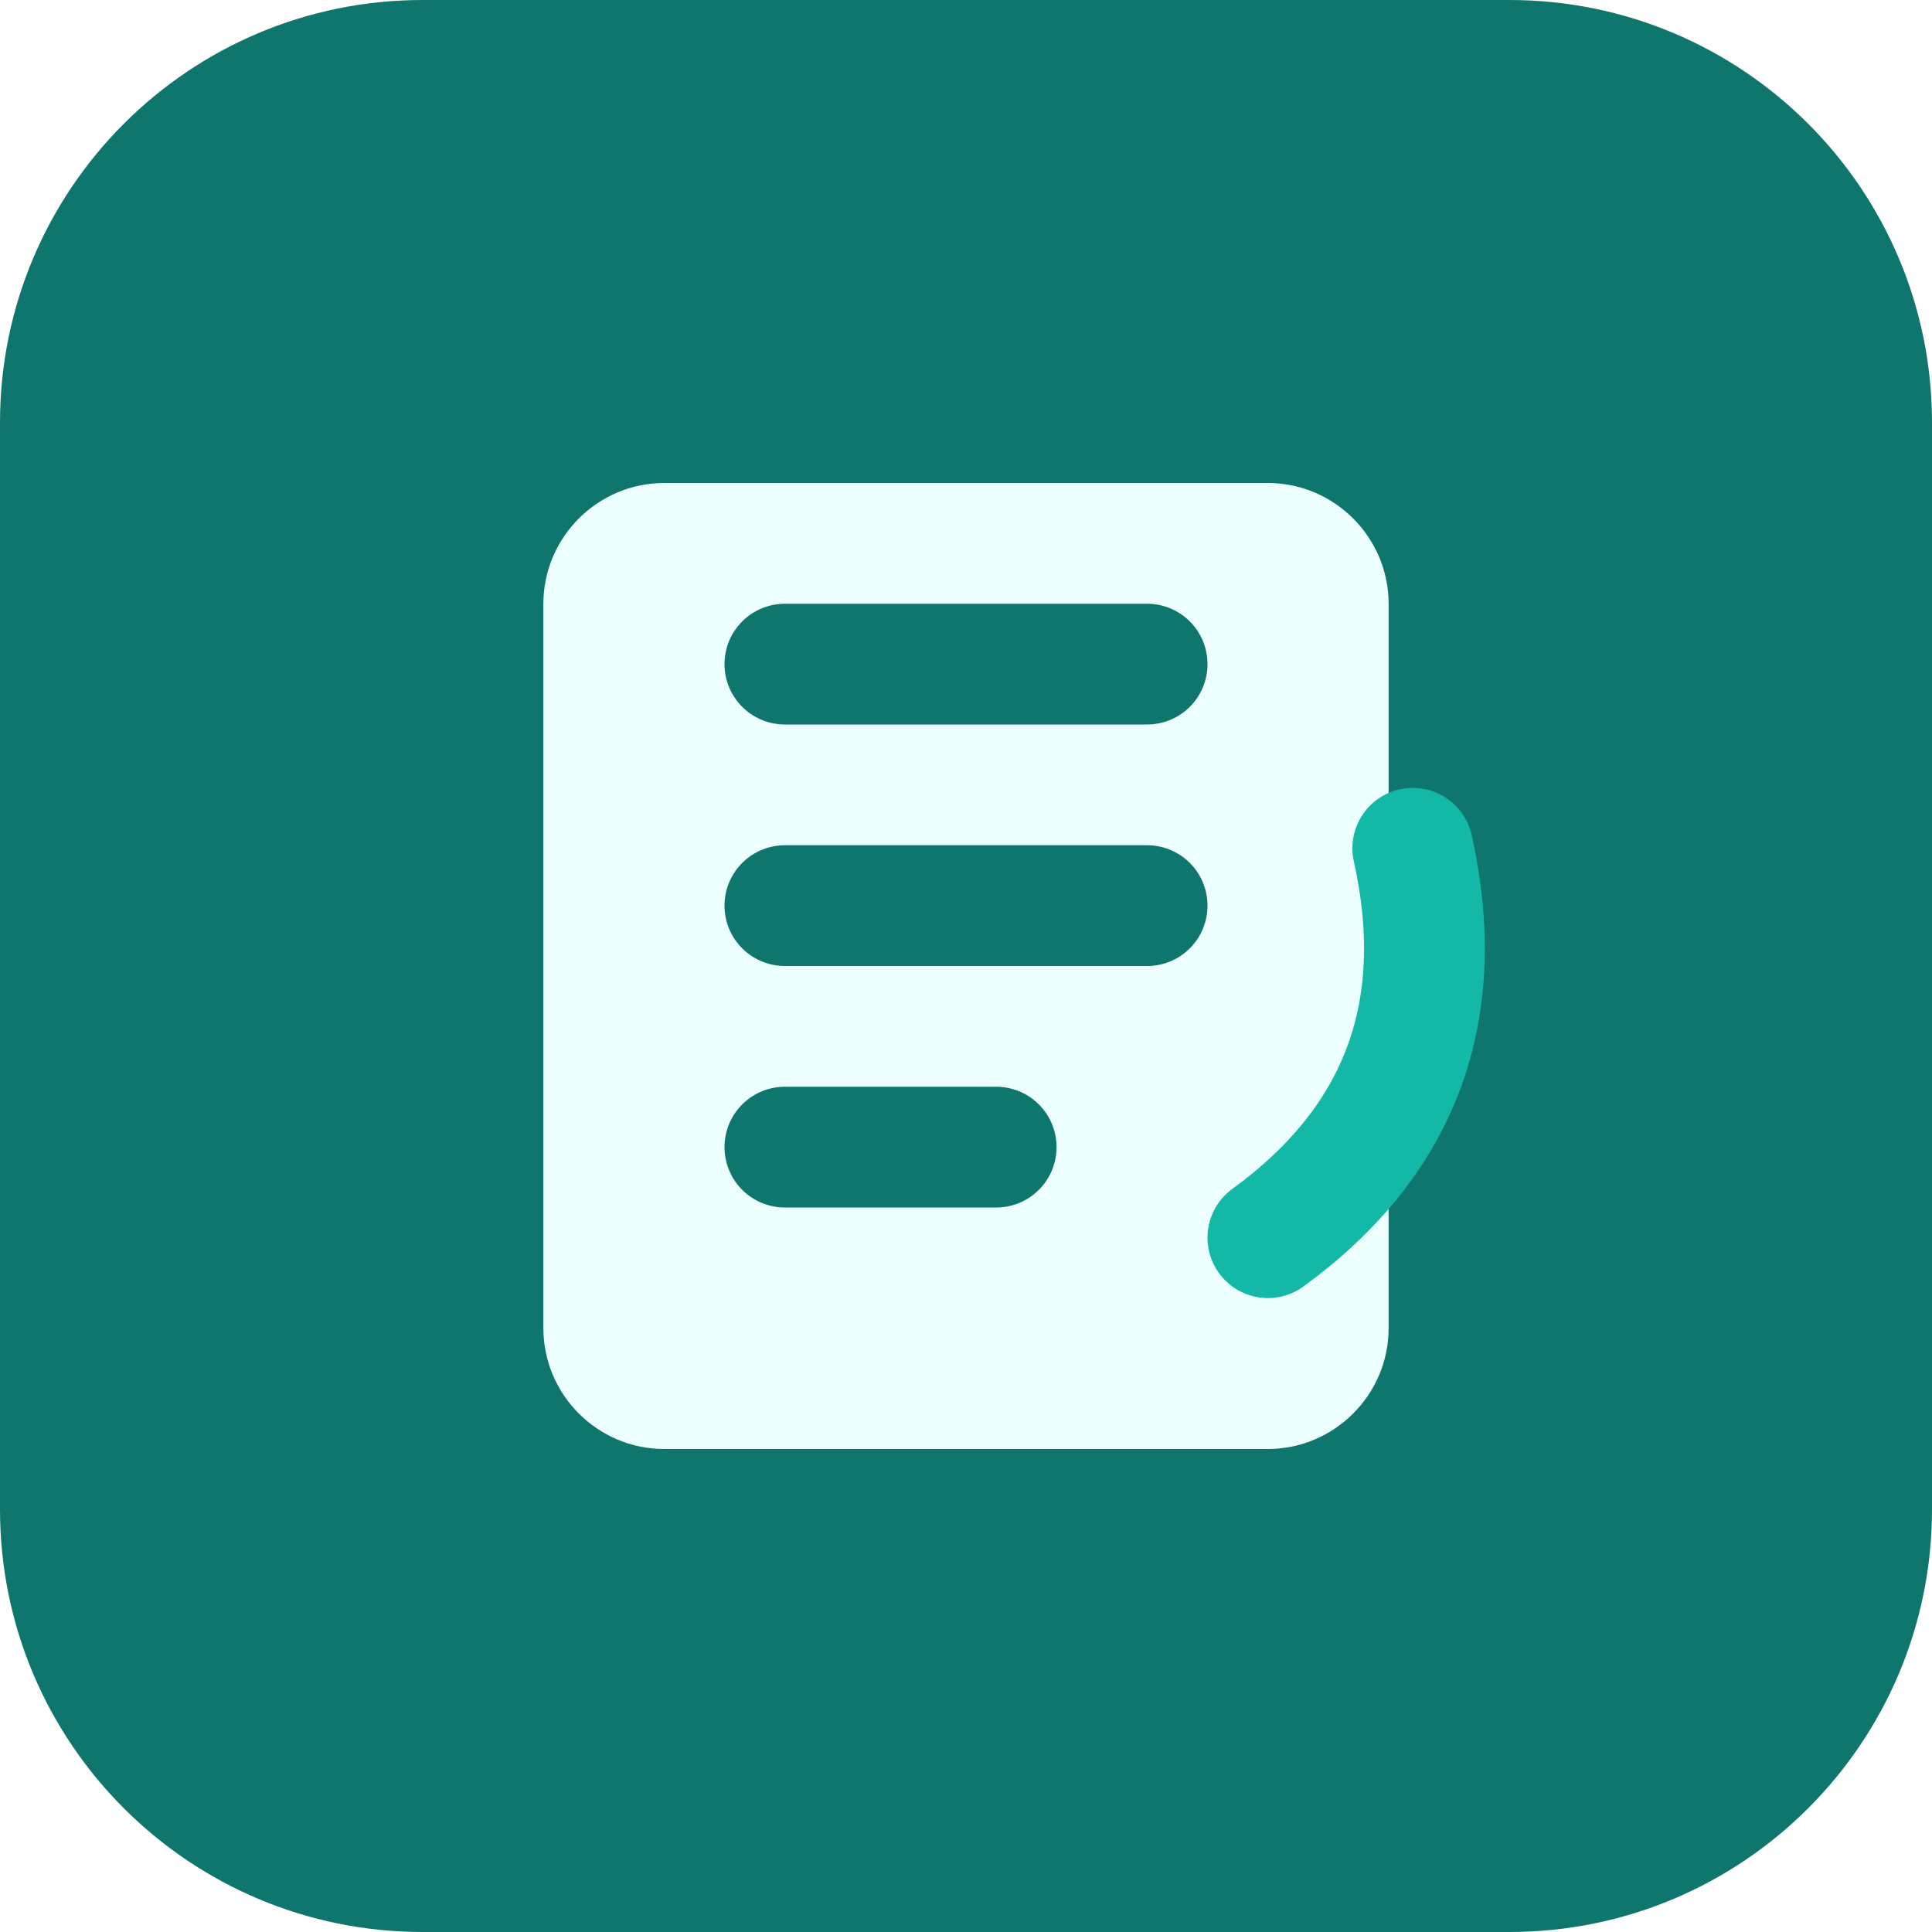
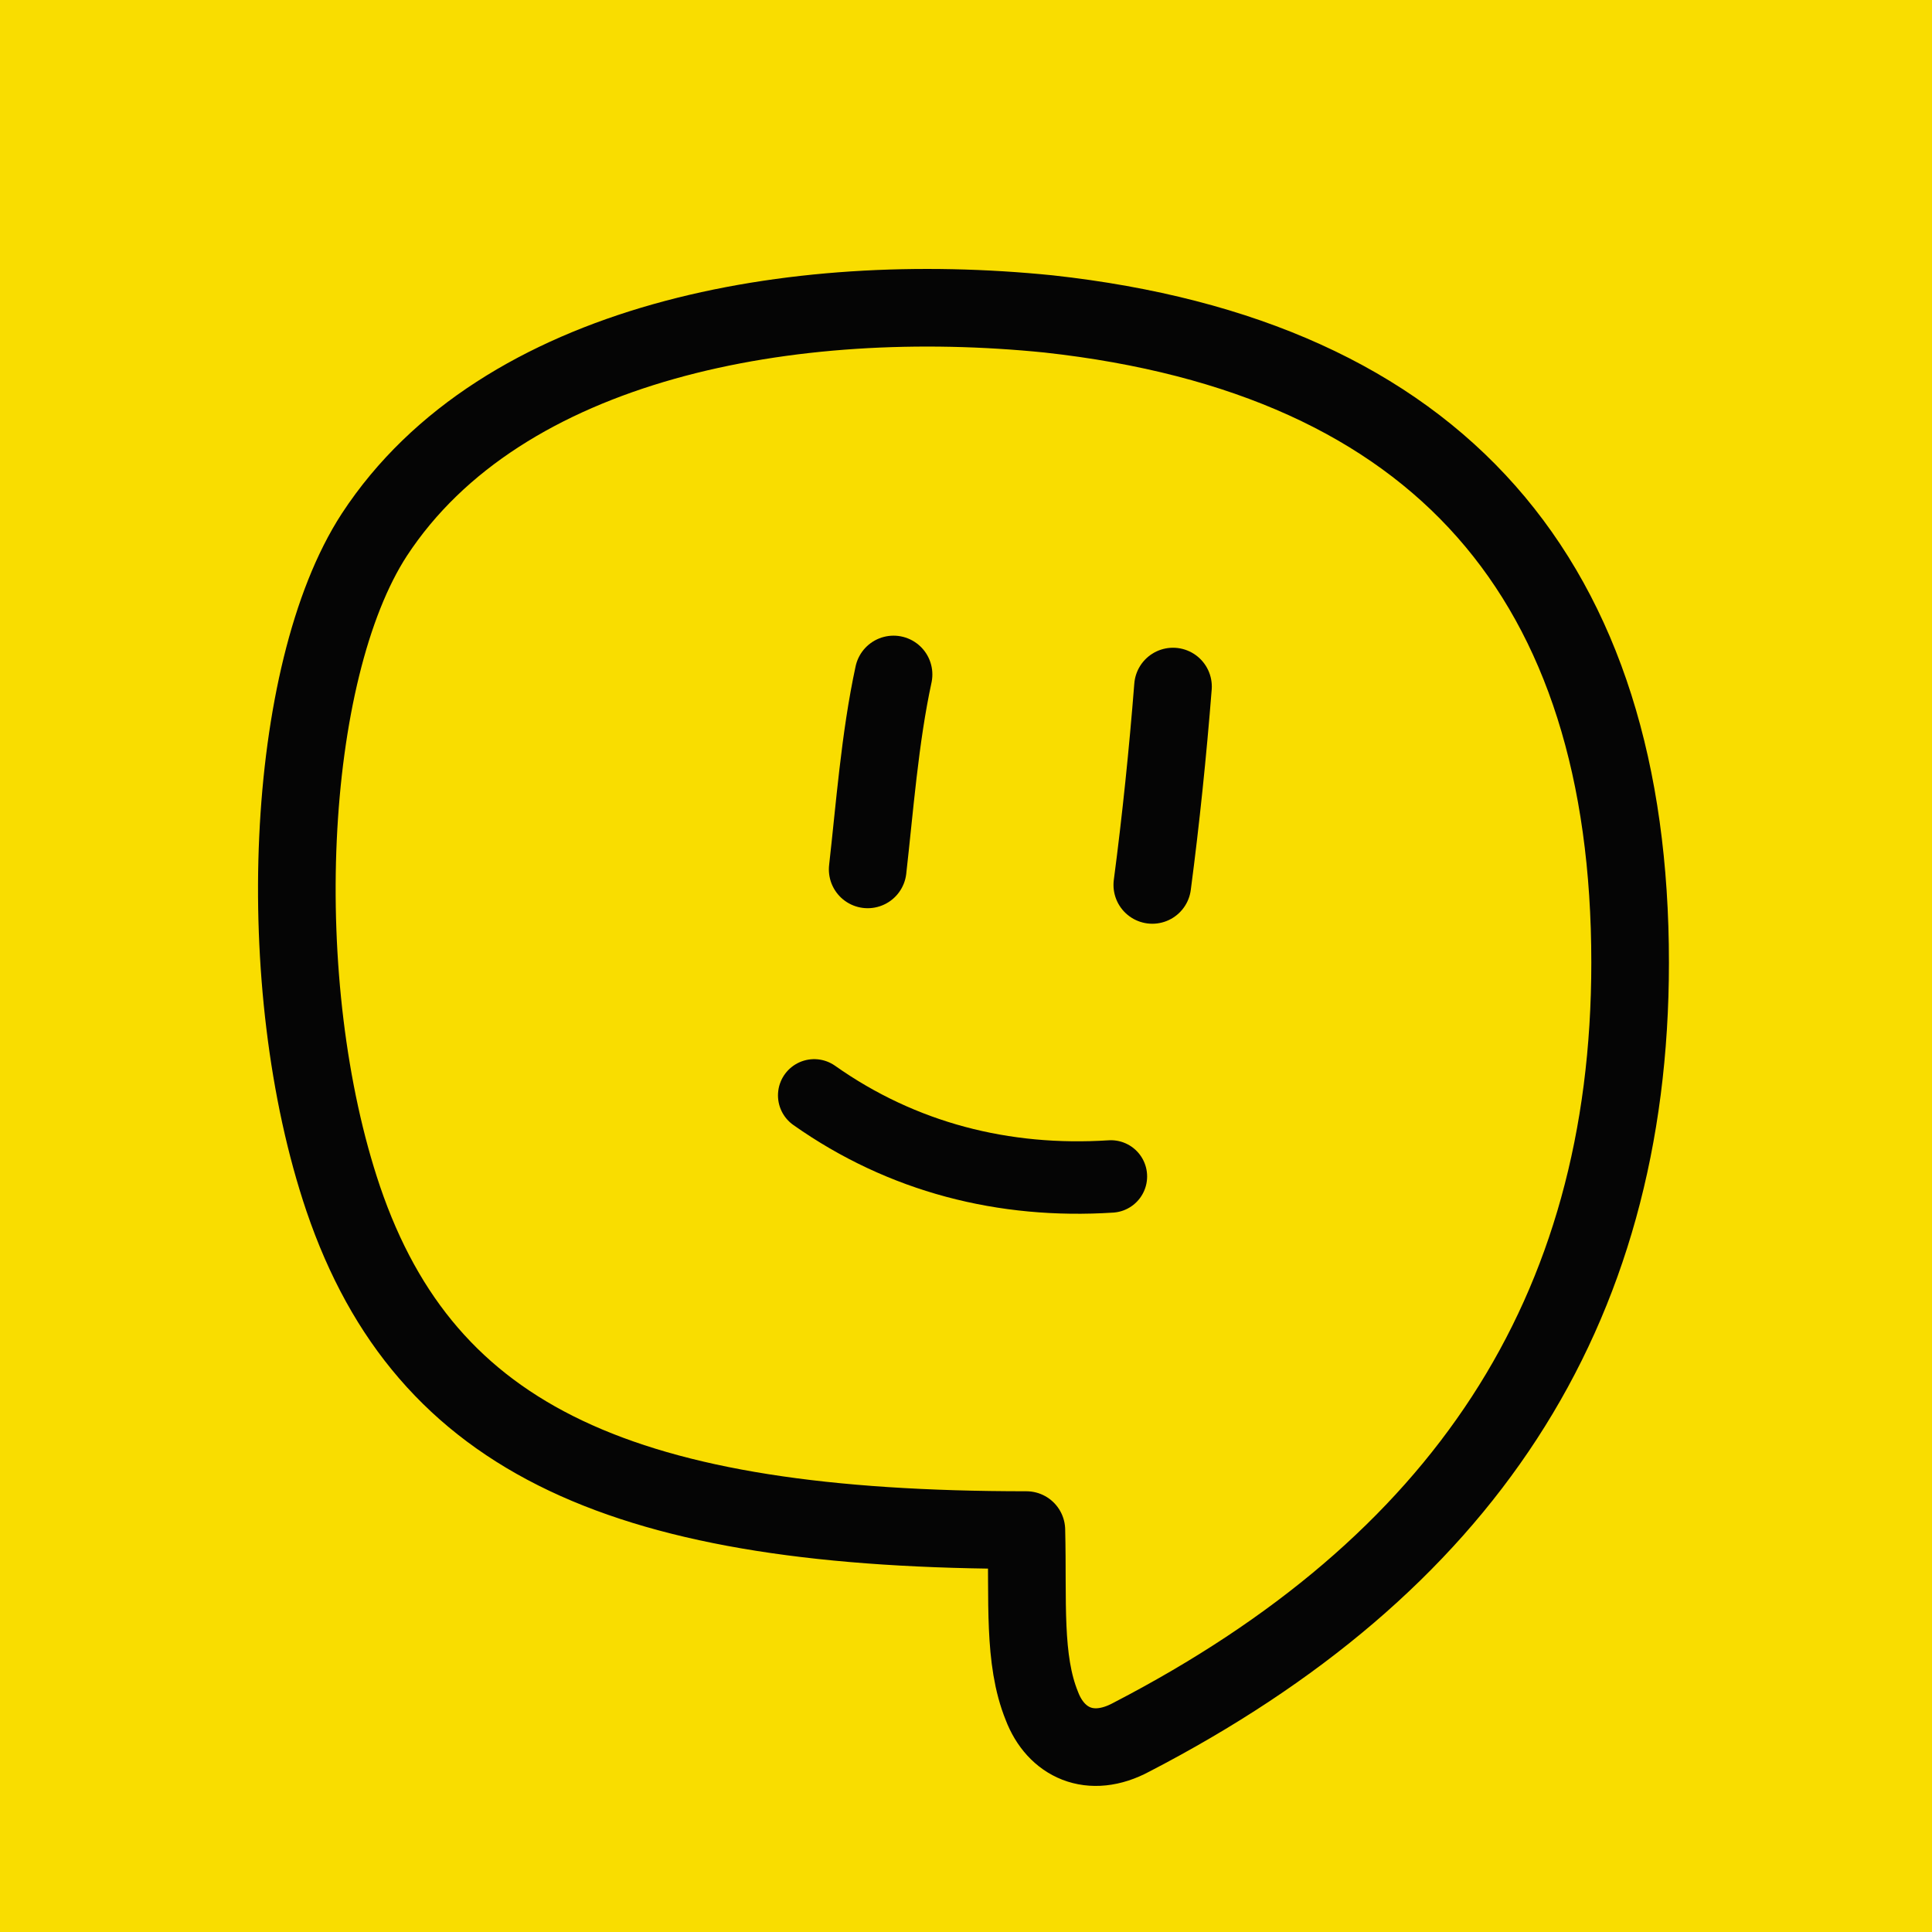
- <svg xmlns="http://www.w3.org/2000/svg" viewBox="0 0 64 64" role="img" aria-label="CALL-E">
-   <rect width="64" height="64" rx="14" fill="#0F766E" />
-   <path d="M22 16c-2.2 0-4 1.8-4 4v24c0 2.2 1.8 4 4 4h20c2.2 0 4-1.8 4-4V20c0-2.2-1.8-4-4-4H22z" fill="#ECFEFF" />
-   <path d="M26 22h12M26 30h12M26 38h7" stroke="#0F766E" stroke-width="4" stroke-linecap="round" />
-   <path d="M42 41c4.4-3.2 6-7.5 4.8-12.9" stroke="#14B8A6" stroke-width="4" stroke-linecap="round" fill="none" />
+ <svg xmlns="http://www.w3.org/2000/svg" viewBox="0 0 112 112" role="img" aria-label="CALL-E">
+   <rect width="112" height="112" fill="#F9DD00" />
+   <path d="M60.8 18.2c-14.8-1.5-31.7 1.5-39.1 12.8-5.2 8-6 26.1-1.8 38.5 4.8 14.1 16.4 19.2 39.6 19.2.1 4.1-.2 7.5.9 10.2.8 2.1 2.8 3.1 5.2 1.8 19.1-9.9 28.9-24.5 28.9-44.9 0-22.1-11-35.1-33.7-37.6z" fill="none" stroke="#050505" stroke-width="4.5" stroke-linecap="round" stroke-linejoin="round" />
+   <path d="M51.8 39.1c-.8 3.7-1.1 7.8-1.5 11.3" fill="none" stroke="#050505" stroke-width="4.5" stroke-linecap="round" />
+   <path d="M68 39.8c-.3 3.8-.7 7.7-1.2 11.5" fill="none" stroke="#050505" stroke-width="4.5" stroke-linecap="round" />
+   <path d="M47.2 63.5c5.1 3.6 11 5.1 17.2 4.7" fill="none" stroke="#050505" stroke-width="4.2" stroke-linecap="round" />
</svg>
